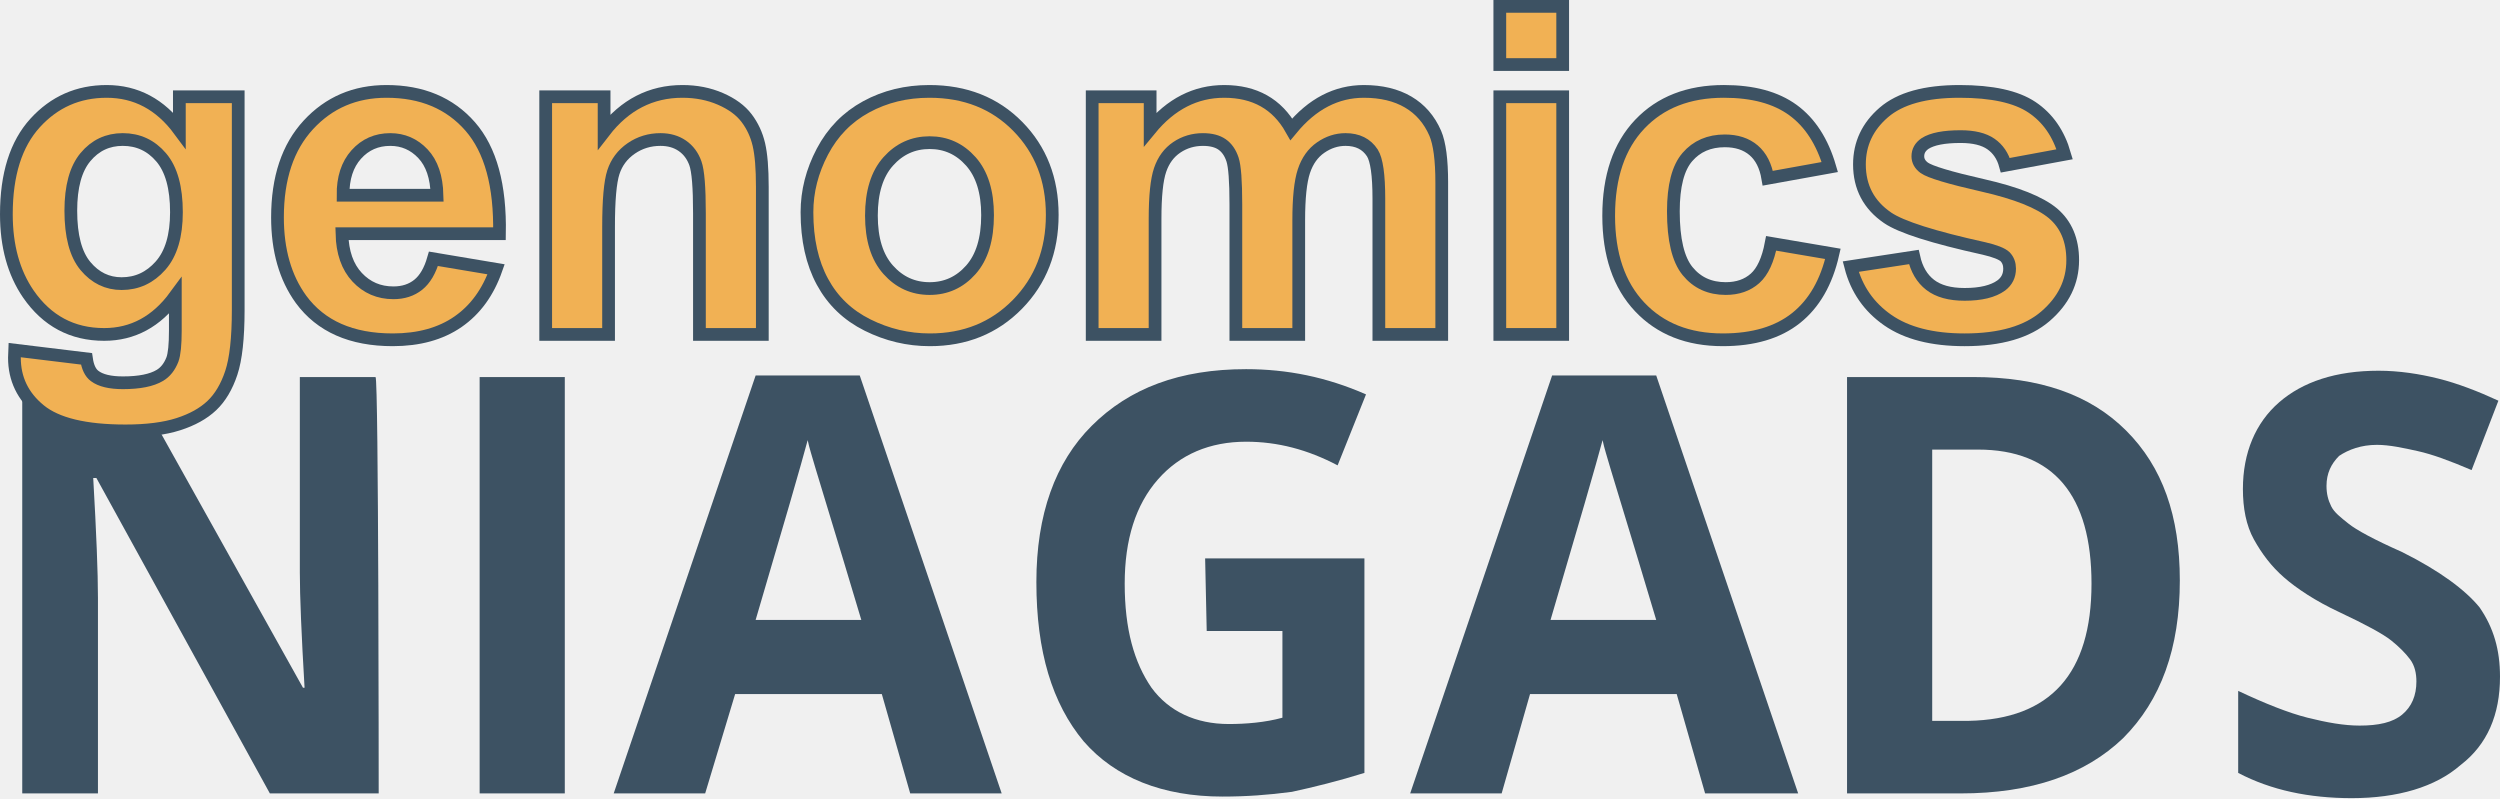
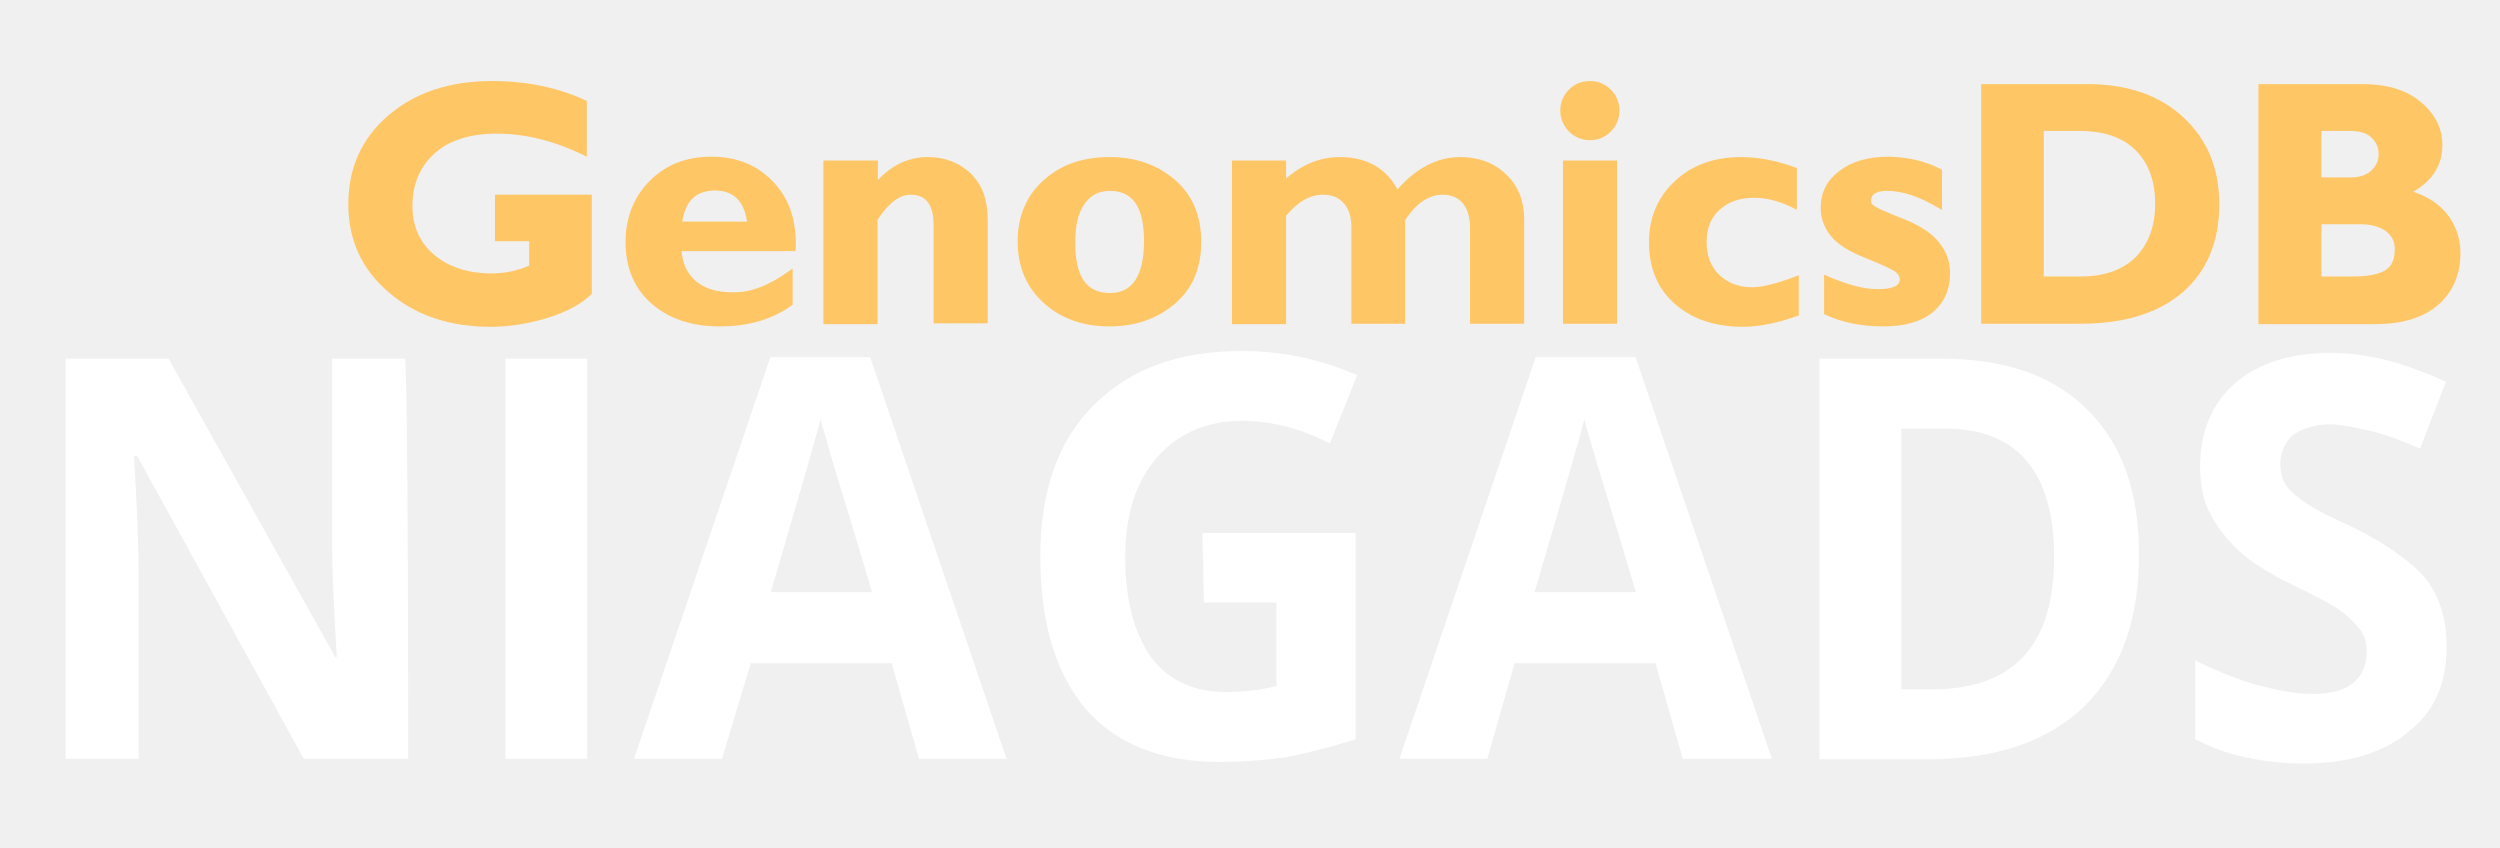
- <svg xmlns="http://www.w3.org/2000/svg" version="1.1" id="Layer_1" x="0px" y="0px" width="392.747px" height="125.389px" viewBox="10.554 1.961 392.747 125.389" enable-background="new 10.554 1.961 392.747 125.389" xml:space="preserve">
-   <g id="NiagadsGenomicsDBLogo">
+ <svg xmlns="http://www.w3.org/2000/svg" version="1.1" id="Layer_1" x="0px" y="0px" viewBox="0 0 651 220.8" style="enable-background:new 0 0 651 220.8;" xml:space="preserve">
+   <style type="text/css">
+ 	.st0{fill:#FFC665;stroke:#FFC665;stroke-miterlimit:10;}
+ 	.st1{fill:#FFFFFF;}
+ </style>
+   <g>
    <g>
-       <path fill="#3D5263" d="M70.046,126.606H52.95L25.695,77.052h-0.496c0.496,8.673,0.743,14.866,0.743,18.831v30.725H14.049V61.194    h16.849l27.255,48.812h0.248c-0.496-8.425-0.743-14.371-0.743-18.088V61.194h11.893C70.046,61.194,70.046,126.606,70.046,126.606z     M85.904,126.606V61.194h13.379v65.412H85.904z M153.546,126.606l-4.46-15.609h-23.043l-4.708,15.609h-14.37l22.299-65.66h16.354    l22.3,65.66H153.546z M145.865,99.352c-4.213-14.123-6.69-22.053-7.186-23.786c-0.496-1.734-0.991-3.223-1.239-4.46    c-0.991,3.717-3.717,13.132-8.177,28.246H145.865L145.865,99.352z M199.879,89.688h25.024v33.696    c-3.964,1.238-7.929,2.229-11.397,2.974c-3.717,0.496-7.186,0.743-10.901,0.743c-9.415,0-16.849-2.974-21.804-8.672    c-4.955-5.946-7.434-14.123-7.434-25.024c0-10.654,2.974-18.831,8.673-24.53c5.946-5.945,13.875-8.92,24.281-8.92    c6.442,0,12.637,1.239,18.831,3.965l-4.46,11.149c-4.708-2.479-9.415-3.716-14.371-3.716c-5.697,0-10.406,1.98-13.875,5.945    c-3.469,3.965-5.203,9.415-5.203,16.354c0,7.186,1.486,12.389,4.212,16.354c2.726,3.718,6.938,5.698,12.141,5.698    c2.726,0,5.699-0.247,8.425-0.991v-13.627h-11.894L199.879,89.688L199.879,89.688z" />
-       <path fill="#3D5263" d="M278.424,126.606l-4.461-15.609H250.92l-4.459,15.609H232.09l22.3-65.66h16.353l22.301,65.66H278.424z     M270.743,99.352c-4.213-14.123-6.689-22.053-7.187-23.786c-0.495-1.734-0.99-3.223-1.238-4.46    c-0.991,3.717-3.717,13.132-8.177,28.246H270.743L270.743,99.352z M353.002,93.157c0,10.654-2.973,18.831-8.92,24.777    c-5.945,5.697-14.369,8.672-25.521,8.672h-17.839V61.194h19.821c10.406,0,18.336,2.726,24.035,8.424    C350.278,75.317,353.002,82.998,353.002,93.157L353.002,93.157z M339.127,93.652c0-13.875-5.945-21.062-17.84-21.062h-7.186    v42.617h5.699C332.686,114.961,339.127,107.775,339.127,93.652z" />
-       <path fill="#3D5263" d="M403.301,108.271c0,5.945-1.98,10.653-6.193,13.875c-3.965,3.469-9.91,5.203-17.098,5.203    c-6.689,0-12.637-1.238-17.84-3.965V110.5c4.213,1.982,7.93,3.469,10.902,4.212c2.973,0.744,5.699,1.239,8.176,1.239    c2.975,0,5.205-0.495,6.691-1.734c1.484-1.238,2.229-2.974,2.229-5.202c0-1.239-0.248-2.479-0.992-3.47    c-0.742-0.99-1.732-1.981-2.973-2.974c-1.238-0.991-3.965-2.479-8.176-4.46c-3.719-1.734-6.689-3.717-8.672-5.451    c-1.984-1.734-3.471-3.716-4.709-5.946c-1.238-2.229-1.734-4.955-1.734-7.929c0-5.698,1.982-10.406,5.699-13.628    c3.717-3.221,8.92-4.955,15.609-4.955c3.221,0,6.441,0.496,9.414,1.239c2.975,0.743,6.195,1.98,9.416,3.469l-4.211,10.901    c-3.469-1.486-6.193-2.479-8.426-2.974c-2.229-0.496-4.459-0.99-6.441-0.99c-2.479,0-4.461,0.742-5.945,1.733    c-1.24,1.239-1.982,2.727-1.982,4.708c0,1.238,0.248,2.229,0.742,3.221c0.496,0.991,1.488,1.734,2.727,2.727    c1.238,0.991,3.965,2.478,8.426,4.46c5.945,2.973,9.91,5.946,12.141,8.672C402.311,100.59,403.301,104.06,403.301,108.271    L403.301,108.271z" />
+       <path class="st0" d="M152.3,26.6V40c-7.8-3.8-15.5-5.7-22.9-5.7c-7.2,0-12.8,1.8-16.7,5.4c-3.9,3.6-5.8,8.3-5.8,13.9    c0,5.4,1.9,9.8,5.8,13.1c3.9,3.3,9,5,15.4,5c3.4,0,6.8-0.7,10.2-2.2v-7.2h-8.9V51.2h24.2v25.1c-2.4,2.4-6.1,4.4-11.1,6    c-5,1.5-9.9,2.3-14.7,2.3c-10.7,0-19.5-3-26.3-8.9c-6.9-5.9-10.3-13.4-10.3-22.5c0-9.3,3.4-16.9,10.3-22.8    c6.9-5.9,15.8-8.8,26.7-8.8C137.1,21.6,145.2,23.3,152.3,26.6z" />
+       <path class="st0" d="M205.9,70.9v8.2c-5,3.6-11.1,5.4-18.5,5.4c-7.3,0-13.1-2-17.5-5.9c-4.4-3.9-6.5-9.1-6.5-15.6    c0-6.3,2.1-11.5,6.2-15.6c4.1-4.1,9.3-6.1,15.7-6.1c6.4,0,11.6,2.1,15.7,6.4c4.1,4.3,6,10,5.7,17.2h-29.8c0.3,3.8,1.6,6.7,4,8.7    c2.4,2,5.6,3,9.7,3C195.4,76.8,200.5,74.8,205.9,70.9z M177.1,58.2h18c-0.7-6-3.7-9.1-9-9.1C180.8,49.2,177.8,52.2,177.1,58.2z" />
+       <path class="st0" d="M228.1,42.3v5.9c3.8-4.5,8.3-6.8,13.5-6.8c4.3,0,7.9,1.4,10.8,4.1c2.9,2.8,4.3,6.7,4.3,11.8v26.4h-13.1V58.5    c0-5.5-2.2-8.3-6.5-8.3c-3.1,0-6.1,2.3-9.1,6.9v26.8h-13.1V42.3H228.1z" />
+       <path class="st0" d="M289,41.4c6.5,0,12,1.9,16.5,5.7c4.5,3.8,6.8,9.1,6.8,15.9c0,6.8-2.3,12.1-6.9,15.9s-10.1,5.6-16.4,5.6    c-6.9,0-12.5-2-16.9-6c-4.4-4-6.6-9.2-6.6-15.6c0-6.5,2.2-11.7,6.7-15.7S282.2,41.4,289,41.4z M289,76.8c6.2,0,9.4-4.7,9.4-14.1    c0-9-3.1-13.5-9.4-13.5c-3,0-5.3,1.2-7,3.6c-1.7,2.4-2.5,5.8-2.5,10.2C279.4,72.2,282.6,76.8,289,76.8z" />
+       <path class="st0" d="M334.4,42.3v5.3c4.4-4.1,9.2-6.2,14.4-6.2c7.1,0,12.1,2.9,15,8.8c5-5.9,10.5-8.8,16.4-8.8    c4.8,0,8.7,1.5,11.7,4.4c3,2.9,4.5,6.7,4.5,11.3v26.7h-13.1V59.4c0-2.9-0.7-5.2-2-6.8c-1.4-1.6-3.2-2.4-5.6-2.4    c-3.8,0-7.3,2.3-10.3,7v26.6h-13V59.2c0-2.9-0.7-5.1-2.2-6.7c-1.4-1.6-3.4-2.3-5.8-2.3c-3.4,0-6.8,1.9-10,5.8v27.9h-13.1V42.3    H334.4z" />
+       <path class="st0" d="M406.8,28.8c0-2,0.7-3.7,2.1-5.1s3.1-2.1,5.1-2.1c2,0,3.7,0.7,5.1,2.1s2.1,3.1,2.1,5.1c0,2-0.7,3.7-2.1,5.1    c-1.4,1.4-3.1,2.1-5.1,2.1c-2,0-3.6-0.7-5.1-2.1C407.5,32.4,406.8,30.7,406.8,28.8z M420.6,42.3v41.5h-13.1V42.3H420.6z" />
+       <path class="st0" d="M467.9,72.4v9.4c-5.1,1.8-9.8,2.8-14,2.8c-7.3,0-13.1-2-17.5-5.9c-4.4-3.9-6.5-9.1-6.5-15.6    c0-6.3,2.2-11.5,6.6-15.6c4.4-4.1,10-6.1,16.9-6.1c4.4,0,9.1,0.9,14,2.7v9.7c-3.6-1.8-7.1-2.8-10.6-2.8c-3.9,0-7,1.1-9.4,3.3    s-3.5,5.1-3.5,8.7c0,3.7,1.1,6.6,3.4,8.9c2.3,2.2,5.3,3.4,9,3.4C459,75.3,462.9,74.3,467.9,72.4z" />
+       <path class="st0" d="M505.2,44.5v9.3c-5-3-9.6-4.6-13.8-4.6c-3.1,0-4.7,1.1-4.7,3.2c0,0.6,0.3,1.1,1,1.6c0.7,0.5,3.2,1.7,7.6,3.4    c4.4,1.7,7.5,3.8,9.3,6.1c1.8,2.3,2.7,4.8,2.7,7.5c0,4.3-1.5,7.6-4.4,10c-2.9,2.3-7.1,3.5-12.5,3.5c-5.6,0-10.5-1-14.9-3v-9.2    c5.3,2.3,9.8,3.5,13.4,3.5c4.2,0,6.3-1,6.3-3.1c0-0.8-0.4-1.5-1.2-2.2c-0.8-0.7-3.4-1.9-7.8-3.7c-4.5-1.7-7.5-3.7-9.1-5.7    s-2.5-4.4-2.5-7c0-3.8,1.6-6.9,4.7-9.2c3.1-2.4,7.3-3.6,12.5-3.6C496.7,41.4,501.2,42.4,505.2,44.5z" />
+       <path class="st0" d="M516.4,22.4h27.1c10.5,0,18.7,2.9,24.8,8.6c6.1,5.7,9.1,13.1,9.1,22.2c0,9.5-3.1,17-9.2,22.4    c-6.2,5.4-15,8.2-26.4,8.2h-25.4V22.4z M531.7,33.6v38.9h10c6.5,0,11.4-1.8,14.9-5.3c3.4-3.6,5.1-8.3,5.1-14.1    c0-6-1.7-10.8-5.2-14.3c-3.5-3.5-8.5-5.2-15-5.2H531.7z" />
+       <path class="st0" d="M588.7,22.4h26.5c6.3,0,11.3,1.5,14.9,4.6c3.6,3,5.4,6.6,5.4,10.8c0,5.3-2.8,9.4-8.4,12.3    c4.2,1.1,7.4,3.1,9.7,5.9c2.2,2.8,3.4,6.1,3.4,9.9c0,5.3-1.8,9.7-5.5,13c-3.7,3.3-9.1,5-16.2,5h-29.9V22.4z M604,33.6v13.1h8    c2.5,0,4.4-0.6,5.8-1.9c1.4-1.3,2.1-2.8,2.1-4.7c0-1.9-0.7-3.4-2.1-4.7s-3.3-1.8-5.8-1.8H604z M604,58v14.5h8.6    c4.1,0,7-0.6,8.8-1.7c1.8-1.1,2.7-3.1,2.7-5.9c0-2.1-0.8-3.8-2.5-5.1c-1.7-1.2-4-1.9-6.8-1.9H604z" />
    </g>
  </g>
-   <g id="Layer_2">
-     <g enable-background="new    ">
-       <path fill="#F1B154" d="M12.855,56.961l11.285,1.371c0.188,1.313,0.621,2.215,1.301,2.707c0.937,0.703,2.414,1.055,4.43,1.055    c2.578,0,4.512-0.387,5.801-1.16c0.867-0.516,1.523-1.348,1.969-2.496c0.304-0.82,0.457-2.332,0.457-4.535v-5.449    c-2.953,4.031-6.68,6.047-11.18,6.047c-5.016,0-8.988-2.121-11.918-6.363c-2.297-3.352-3.445-7.523-3.445-12.516    c0-6.258,1.506-11.039,4.518-14.344c3.011-3.305,6.755-4.957,11.232-4.957c4.617,0,8.425,2.027,11.426,6.082v-5.238h9.246v33.504    c0,4.406-0.364,7.699-1.09,9.879c-0.727,2.18-1.746,3.891-3.059,5.133c-1.313,1.242-3.064,2.215-5.256,2.918    c-2.192,0.703-4.963,1.055-8.314,1.055c-6.328,0-10.816-1.084-13.465-3.252c-2.649-2.168-3.973-4.916-3.973-8.244    C12.82,57.828,12.832,57.429,12.855,56.961z M21.679,35.058c0,3.961,0.768,6.861,2.303,8.701c1.535,1.84,3.428,2.76,5.678,2.76    c2.414,0,4.453-0.943,6.117-2.83c1.664-1.887,2.496-4.682,2.496-8.385c0-3.867-0.797-6.738-2.391-8.613    c-1.594-1.875-3.609-2.813-6.047-2.813c-2.368,0-4.319,0.92-5.854,2.76C22.447,28.478,21.679,31.285,21.679,35.058z" />
-       <path fill="#F1B154" d="M78.65,42.617l9.844,1.652c-1.266,3.609-3.264,6.357-5.994,8.244c-2.73,1.887-6.147,2.83-10.248,2.83    c-6.492,0-11.297-2.121-14.414-6.363c-2.461-3.398-3.691-7.688-3.691-12.867c0-6.188,1.617-11.033,4.852-14.537    s7.324-5.256,12.27-5.256c5.555,0,9.937,1.834,13.148,5.502c3.211,3.668,4.746,9.287,4.605,16.857h-24.75    c0.07,2.93,0.867,5.209,2.391,6.838c1.523,1.629,3.422,2.443,5.695,2.443c1.547,0,2.848-0.422,3.902-1.266    S78.111,44.492,78.65,42.617z M79.213,32.633c-0.07-2.859-0.809-5.033-2.215-6.521s-3.117-2.232-5.133-2.232    c-2.157,0-3.938,0.785-5.344,2.355s-2.098,3.703-2.074,6.398H79.213z" />
-       <path fill="#F1B154" d="M130.313,54.5h-9.879V35.445c0-4.031-0.211-6.639-0.633-7.822s-1.107-2.104-2.057-2.76    s-2.092-0.984-3.428-0.984c-1.711,0-3.247,0.469-4.605,1.406c-1.359,0.938-2.291,2.18-2.795,3.727    c-0.504,1.547-0.756,4.406-0.756,8.578V54.5h-9.879V17.164h9.176v5.484c3.257-4.219,7.359-6.328,12.305-6.328    c2.18,0,4.171,0.393,5.977,1.178c1.805,0.785,3.169,1.787,4.096,3.006c0.926,1.219,1.57,2.602,1.934,4.148    c0.363,1.547,0.545,3.762,0.545,6.645V54.5z" />
-       <path fill="#F1B154" d="M137.328,35.304c0-3.281,0.809-6.457,2.426-9.527s3.908-5.414,6.873-7.031    c2.965-1.617,6.275-2.426,9.932-2.426c5.648,0,10.277,1.834,13.887,5.502c3.609,3.668,5.414,8.303,5.414,13.904    c0,5.648-1.823,10.33-5.467,14.045c-3.645,3.715-8.232,5.572-13.764,5.572c-3.422,0-6.686-0.773-9.791-2.32    c-3.106-1.547-5.467-3.814-7.084-6.803S137.328,39.594,137.328,35.304z M147.453,35.832c0,3.703,0.879,6.539,2.637,8.508    s3.925,2.953,6.504,2.953c2.578,0,4.74-0.984,6.486-2.953c1.746-1.969,2.619-4.828,2.619-8.578c0-3.656-0.874-6.469-2.619-8.438    c-1.746-1.969-3.908-2.953-6.486-2.953c-2.579,0-4.746,0.984-6.504,2.953S147.453,32.129,147.453,35.832z" />
-       <path fill="#F1B154" d="M182.135,17.164h9.105v5.098c3.257-3.961,7.137-5.941,11.637-5.941c2.391,0,4.465,0.492,6.223,1.477    s3.199,2.473,4.324,4.465c1.641-1.992,3.41-3.48,5.309-4.465s3.926-1.477,6.082-1.477c2.742,0,5.063,0.557,6.961,1.67    s3.316,2.748,4.254,4.904c0.68,1.594,1.02,4.172,1.02,7.734V54.5h-9.879V33.16c0-3.703-0.34-6.094-1.02-7.172    c-0.914-1.406-2.32-2.109-4.219-2.109c-1.383,0-2.684,0.422-3.902,1.266s-2.098,2.08-2.637,3.709s-0.809,4.201-0.809,7.717V54.5    h-9.879V34.039c0-3.633-0.176-5.977-0.527-7.031s-0.896-1.84-1.635-2.355s-1.74-0.773-3.006-0.773c-1.523,0-2.895,0.41-4.113,1.23    c-1.219,0.82-2.092,2.004-2.619,3.551s-0.791,4.113-0.791,7.699V54.5h-9.879V17.164z" />
-       <path fill="#F1B154" d="M246.172,12.101V2.961h9.879v9.141H246.172z M246.172,54.5V17.164h9.879V54.5H246.172z" />
-       <path fill="#F1B154" d="M298.012,28.203l-9.738,1.758c-0.329-1.945-1.072-3.41-2.232-4.395s-2.667-1.477-4.518-1.477    c-2.461,0-4.425,0.85-5.889,2.549c-1.465,1.699-2.197,4.541-2.197,8.525c0,4.43,0.743,7.559,2.232,9.387    c1.488,1.828,3.485,2.742,5.994,2.742c1.875,0,3.41-0.533,4.605-1.6s2.039-2.9,2.531-5.502l9.703,1.652    c-1.008,4.453-2.941,7.816-5.801,10.09c-2.86,2.273-6.692,3.41-11.496,3.41c-5.462,0-9.814-1.723-13.061-5.168    c-3.247-3.445-4.869-8.215-4.869-14.309c0-6.164,1.629-10.963,4.887-14.396c3.257-3.434,7.664-5.15,13.219-5.15    c4.547,0,8.161,0.979,10.846,2.936C294.913,21.213,296.839,24.195,298.012,28.203z" />
-       <path fill="#F1B154" d="M301.299,43.847l9.914-1.512c0.422,1.922,1.277,3.381,2.566,4.377s3.094,1.494,5.414,1.494    c2.555,0,4.477-0.469,5.766-1.406c0.867-0.656,1.301-1.535,1.301-2.637c0-0.75-0.234-1.371-0.703-1.863    c-0.492-0.469-1.594-0.902-3.305-1.301c-7.969-1.758-13.02-3.363-15.152-4.816c-2.953-2.016-4.43-4.816-4.43-8.402    c0-3.234,1.277-5.953,3.832-8.156s6.516-3.305,11.883-3.305c5.109,0,8.906,0.832,11.391,2.496s4.195,4.125,5.133,7.383    l-9.316,1.723c-0.398-1.453-1.154-2.566-2.268-3.34s-2.701-1.16-4.764-1.16c-2.602,0-4.465,0.363-5.59,1.09    c-0.75,0.516-1.125,1.184-1.125,2.004c0,0.703,0.328,1.301,0.984,1.793c0.891,0.656,3.967,1.582,9.229,2.777    s8.936,2.66,11.021,4.395c2.063,1.758,3.094,4.207,3.094,7.348c0,3.422-1.43,6.363-4.289,8.824s-7.09,3.691-12.691,3.691    c-5.086,0-9.111-1.031-12.076-3.094S302.213,47.386,301.299,43.847z" />
-     </g>
-     <g enable-background="new    ">
-       <path fill="none" stroke="#3D5263" stroke-width="2" stroke-miterlimit="10" d="M12.855,56.961l11.285,1.371    c0.188,1.313,0.621,2.215,1.301,2.707c0.937,0.703,2.414,1.055,4.43,1.055c2.578,0,4.512-0.387,5.801-1.16    c0.867-0.516,1.523-1.348,1.969-2.496c0.304-0.82,0.457-2.332,0.457-4.535v-5.449c-2.953,4.031-6.68,6.047-11.18,6.047    c-5.016,0-8.988-2.121-11.918-6.363c-2.297-3.352-3.445-7.523-3.445-12.516c0-6.258,1.506-11.039,4.518-14.344    c3.011-3.305,6.755-4.957,11.232-4.957c4.617,0,8.425,2.027,11.426,6.082v-5.238h9.246v33.504c0,4.406-0.364,7.699-1.09,9.879    c-0.727,2.18-1.746,3.891-3.059,5.133c-1.313,1.242-3.064,2.215-5.256,2.918c-2.192,0.703-4.963,1.055-8.314,1.055    c-6.328,0-10.816-1.084-13.465-3.252c-2.649-2.168-3.973-4.916-3.973-8.244C12.82,57.828,12.832,57.429,12.855,56.961z     M21.679,35.058c0,3.961,0.768,6.861,2.303,8.701c1.535,1.84,3.428,2.76,5.678,2.76c2.414,0,4.453-0.943,6.117-2.83    c1.664-1.887,2.496-4.682,2.496-8.385c0-3.867-0.797-6.738-2.391-8.613c-1.594-1.875-3.609-2.813-6.047-2.813    c-2.368,0-4.319,0.92-5.854,2.76C22.447,28.478,21.679,31.285,21.679,35.058z" />
-       <path fill="none" stroke="#3D5263" stroke-width="2" stroke-miterlimit="10" d="M78.65,42.617l9.844,1.652    c-1.266,3.609-3.264,6.357-5.994,8.244c-2.73,1.887-6.147,2.83-10.248,2.83c-6.492,0-11.297-2.121-14.414-6.363    c-2.461-3.398-3.691-7.688-3.691-12.867c0-6.188,1.617-11.033,4.852-14.537s7.324-5.256,12.27-5.256    c5.555,0,9.937,1.834,13.148,5.502c3.211,3.668,4.746,9.287,4.605,16.857h-24.75c0.07,2.93,0.867,5.209,2.391,6.838    c1.523,1.629,3.422,2.443,5.695,2.443c1.547,0,2.848-0.422,3.902-1.266S78.111,44.492,78.65,42.617z M79.213,32.633    c-0.07-2.859-0.809-5.033-2.215-6.521s-3.117-2.232-5.133-2.232c-2.157,0-3.938,0.785-5.344,2.355s-2.098,3.703-2.074,6.398    H79.213z" />
-       <path fill="none" stroke="#3D5263" stroke-width="2" stroke-miterlimit="10" d="M130.313,54.5h-9.879V35.445    c0-4.031-0.211-6.639-0.633-7.822s-1.107-2.104-2.057-2.76s-2.092-0.984-3.428-0.984c-1.711,0-3.247,0.469-4.605,1.406    c-1.359,0.938-2.291,2.18-2.795,3.727c-0.504,1.547-0.756,4.406-0.756,8.578V54.5h-9.879V17.164h9.176v5.484    c3.257-4.219,7.359-6.328,12.305-6.328c2.18,0,4.171,0.393,5.977,1.178c1.805,0.785,3.169,1.787,4.096,3.006    c0.926,1.219,1.57,2.602,1.934,4.148c0.363,1.547,0.545,3.762,0.545,6.645V54.5z" />
-       <path fill="none" stroke="#3D5263" stroke-width="2" stroke-miterlimit="10" d="M137.328,35.304c0-3.281,0.809-6.457,2.426-9.527    s3.908-5.414,6.873-7.031c2.965-1.617,6.275-2.426,9.932-2.426c5.648,0,10.277,1.834,13.887,5.502    c3.609,3.668,5.414,8.303,5.414,13.904c0,5.648-1.823,10.33-5.467,14.045c-3.645,3.715-8.232,5.572-13.764,5.572    c-3.422,0-6.686-0.773-9.791-2.32c-3.106-1.547-5.467-3.814-7.084-6.803S137.328,39.594,137.328,35.304z M147.453,35.832    c0,3.703,0.879,6.539,2.637,8.508s3.925,2.953,6.504,2.953c2.578,0,4.74-0.984,6.486-2.953c1.746-1.969,2.619-4.828,2.619-8.578    c0-3.656-0.874-6.469-2.619-8.438c-1.746-1.969-3.908-2.953-6.486-2.953c-2.579,0-4.746,0.984-6.504,2.953    S147.453,32.129,147.453,35.832z" />
-       <path fill="none" stroke="#3D5263" stroke-width="2" stroke-miterlimit="10" d="M182.135,17.164h9.105v5.098    c3.257-3.961,7.137-5.941,11.637-5.941c2.391,0,4.465,0.492,6.223,1.477s3.199,2.473,4.324,4.465    c1.641-1.992,3.41-3.48,5.309-4.465s3.926-1.477,6.082-1.477c2.742,0,5.063,0.557,6.961,1.67s3.316,2.748,4.254,4.904    c0.68,1.594,1.02,4.172,1.02,7.734V54.5h-9.879V33.16c0-3.703-0.34-6.094-1.02-7.172c-0.914-1.406-2.32-2.109-4.219-2.109    c-1.383,0-2.684,0.422-3.902,1.266s-2.098,2.08-2.637,3.709s-0.809,4.201-0.809,7.717V54.5h-9.879V34.039    c0-3.633-0.176-5.977-0.527-7.031s-0.896-1.84-1.635-2.355s-1.74-0.773-3.006-0.773c-1.523,0-2.895,0.41-4.113,1.23    c-1.219,0.82-2.092,2.004-2.619,3.551s-0.791,4.113-0.791,7.699V54.5h-9.879V17.164z" />
-       <path fill="none" stroke="#3D5263" stroke-width="2" stroke-miterlimit="10" d="M246.172,12.101V2.961h9.879v9.141H246.172z     M246.172,54.5V17.164h9.879V54.5H246.172z" />
-       <path fill="none" stroke="#3D5263" stroke-width="2" stroke-miterlimit="10" d="M298.012,28.203l-9.738,1.758    c-0.329-1.945-1.072-3.41-2.232-4.395s-2.667-1.477-4.518-1.477c-2.461,0-4.425,0.85-5.889,2.549    c-1.465,1.699-2.197,4.541-2.197,8.525c0,4.43,0.743,7.559,2.232,9.387c1.488,1.828,3.485,2.742,5.994,2.742    c1.875,0,3.41-0.533,4.605-1.6s2.039-2.9,2.531-5.502l9.703,1.652c-1.008,4.453-2.941,7.816-5.801,10.09    c-2.86,2.273-6.692,3.41-11.496,3.41c-5.462,0-9.814-1.723-13.061-5.168c-3.247-3.445-4.869-8.215-4.869-14.309    c0-6.164,1.629-10.963,4.887-14.396c3.257-3.434,7.664-5.15,13.219-5.15c4.547,0,8.161,0.979,10.846,2.936    C294.913,21.213,296.839,24.195,298.012,28.203z" />
-       <path fill="none" stroke="#3D5263" stroke-width="2" stroke-miterlimit="10" d="M301.299,43.847l9.914-1.512    c0.422,1.922,1.277,3.381,2.566,4.377s3.094,1.494,5.414,1.494c2.555,0,4.477-0.469,5.766-1.406    c0.867-0.656,1.301-1.535,1.301-2.637c0-0.75-0.234-1.371-0.703-1.863c-0.492-0.469-1.594-0.902-3.305-1.301    c-7.969-1.758-13.02-3.363-15.152-4.816c-2.953-2.016-4.43-4.816-4.43-8.402c0-3.234,1.277-5.953,3.832-8.156    s6.516-3.305,11.883-3.305c5.109,0,8.906,0.832,11.391,2.496s4.195,4.125,5.133,7.383l-9.316,1.723    c-0.398-1.453-1.154-2.566-2.268-3.34s-2.701-1.16-4.764-1.16c-2.602,0-4.465,0.363-5.59,1.09    c-0.75,0.516-1.125,1.184-1.125,2.004c0,0.703,0.328,1.301,0.984,1.793c0.891,0.656,3.967,1.582,9.229,2.777    s8.936,2.66,11.021,4.395c2.063,1.758,3.094,4.207,3.094,7.348c0,3.422-1.43,6.363-4.289,8.824s-7.09,3.691-12.691,3.691    c-5.086,0-9.111-1.031-12.076-3.094S302.213,47.386,301.299,43.847z" />
-     </g>
+   <g>
+     <path class="st1" d="M106.3,197.6H79.1l-43.4-78.9h-0.8c0.8,13.8,1.2,23.7,1.2,30v48.9h-19V93.4h26.8l43.4,77.7h0.4   c-0.8-13.4-1.2-22.9-1.2-28.8V93.4h18.9C106.3,93.4,106.3,197.6,106.3,197.6z M131.6,197.6V93.4h21.3v104.2H131.6z M239.3,197.6   l-7.1-24.9h-36.7l-7.5,24.9h-22.9L200.6,93h26l35.5,104.6L239.3,197.6L239.3,197.6z M227.1,154.2c-6.7-22.5-10.7-35.1-11.4-37.9   c-0.7-2.8-1.6-5.1-2-7.1c-1.6,5.9-5.9,20.9-13,45H227.1L227.1,154.2z M313.1,138.8H353v53.7c-6.3,2-12.6,3.6-18.2,4.7   c-5.9,0.8-11.4,1.2-17.4,1.2c-15,0-26.8-4.7-34.7-13.8c-7.9-9.5-11.8-22.5-11.8-39.9c0-17,4.7-30,13.8-39.1   c9.5-9.5,22.1-14.2,38.7-14.2c10.3,0,20.1,2,30,6.3l-7.1,17.8c-7.5-3.9-15-5.9-22.9-5.9c-9.1,0-16.6,3.2-22.1,9.5s-8.3,15-8.3,26   c0,11.4,2.4,19.7,6.7,26c4.3,5.9,11.1,9.1,19.3,9.1c4.3,0,9.1-0.4,13.4-1.6v-21.7h-18.9L313.1,138.8L313.1,138.8z" />
+     <path class="st1" d="M438.2,197.6l-7.1-24.9h-36.7l-7.1,24.9h-22.9L399.9,93h26l35.5,104.6L438.2,197.6L438.2,197.6z M426,154.2   c-6.7-22.5-10.7-35.1-11.4-37.9c-0.8-2.8-1.6-5.1-2-7.1c-1.6,5.9-5.9,20.9-13,45H426L426,154.2z M557,144.4c0,17-4.7,30-14.2,39.5   c-9.5,9.1-22.9,13.8-40.6,13.8h-28.4V93.4h31.6c16.6,0,29.2,4.3,38.3,13.4C552.7,115.9,557,128.2,557,144.4L557,144.4z    M534.9,145.1c0-22.1-9.5-33.5-28.4-33.5h-11.4v67.9h9.1C524.7,179.1,534.9,167.6,534.9,145.1z" />
+     <path class="st1" d="M637.1,168.4c0,9.5-3.2,17-9.9,22.1c-6.3,5.5-15.8,8.3-27.2,8.3c-10.7,0-20.1-2-28.4-6.3V172   c6.7,3.2,12.6,5.5,17.4,6.7s9.1,2,13,2c4.7,0,8.3-0.8,10.7-2.8s3.6-4.7,3.6-8.3c0-2-0.4-3.9-1.6-5.5s-2.8-3.2-4.7-4.7   s-6.3-3.9-13-7.1c-5.9-2.8-10.7-5.9-13.8-8.7s-5.5-5.9-7.5-9.5s-2.8-7.9-2.8-12.6c0-9.1,3.2-16.6,9.1-21.7s14.2-7.9,24.9-7.9   c5.1,0,10.3,0.8,15,2s9.9,3.2,15,5.5l-6.7,17.4c-5.5-2.4-9.9-3.9-13.4-4.7c-3.6-0.8-7.1-1.6-10.3-1.6c-3.9,0-7.1,1.2-9.5,2.8   c-2,2-3.2,4.3-3.2,7.5c0,2,0.4,3.6,1.2,5.1s2.4,2.8,4.3,4.3c2,1.6,6.3,3.9,13.4,7.1c9.5,4.7,15.8,9.5,19.3,13.8   C635.6,156.2,637.1,161.7,637.1,168.4L637.1,168.4z" />
  </g>
-   <g id="Layer_3">
- </g>
</svg>
